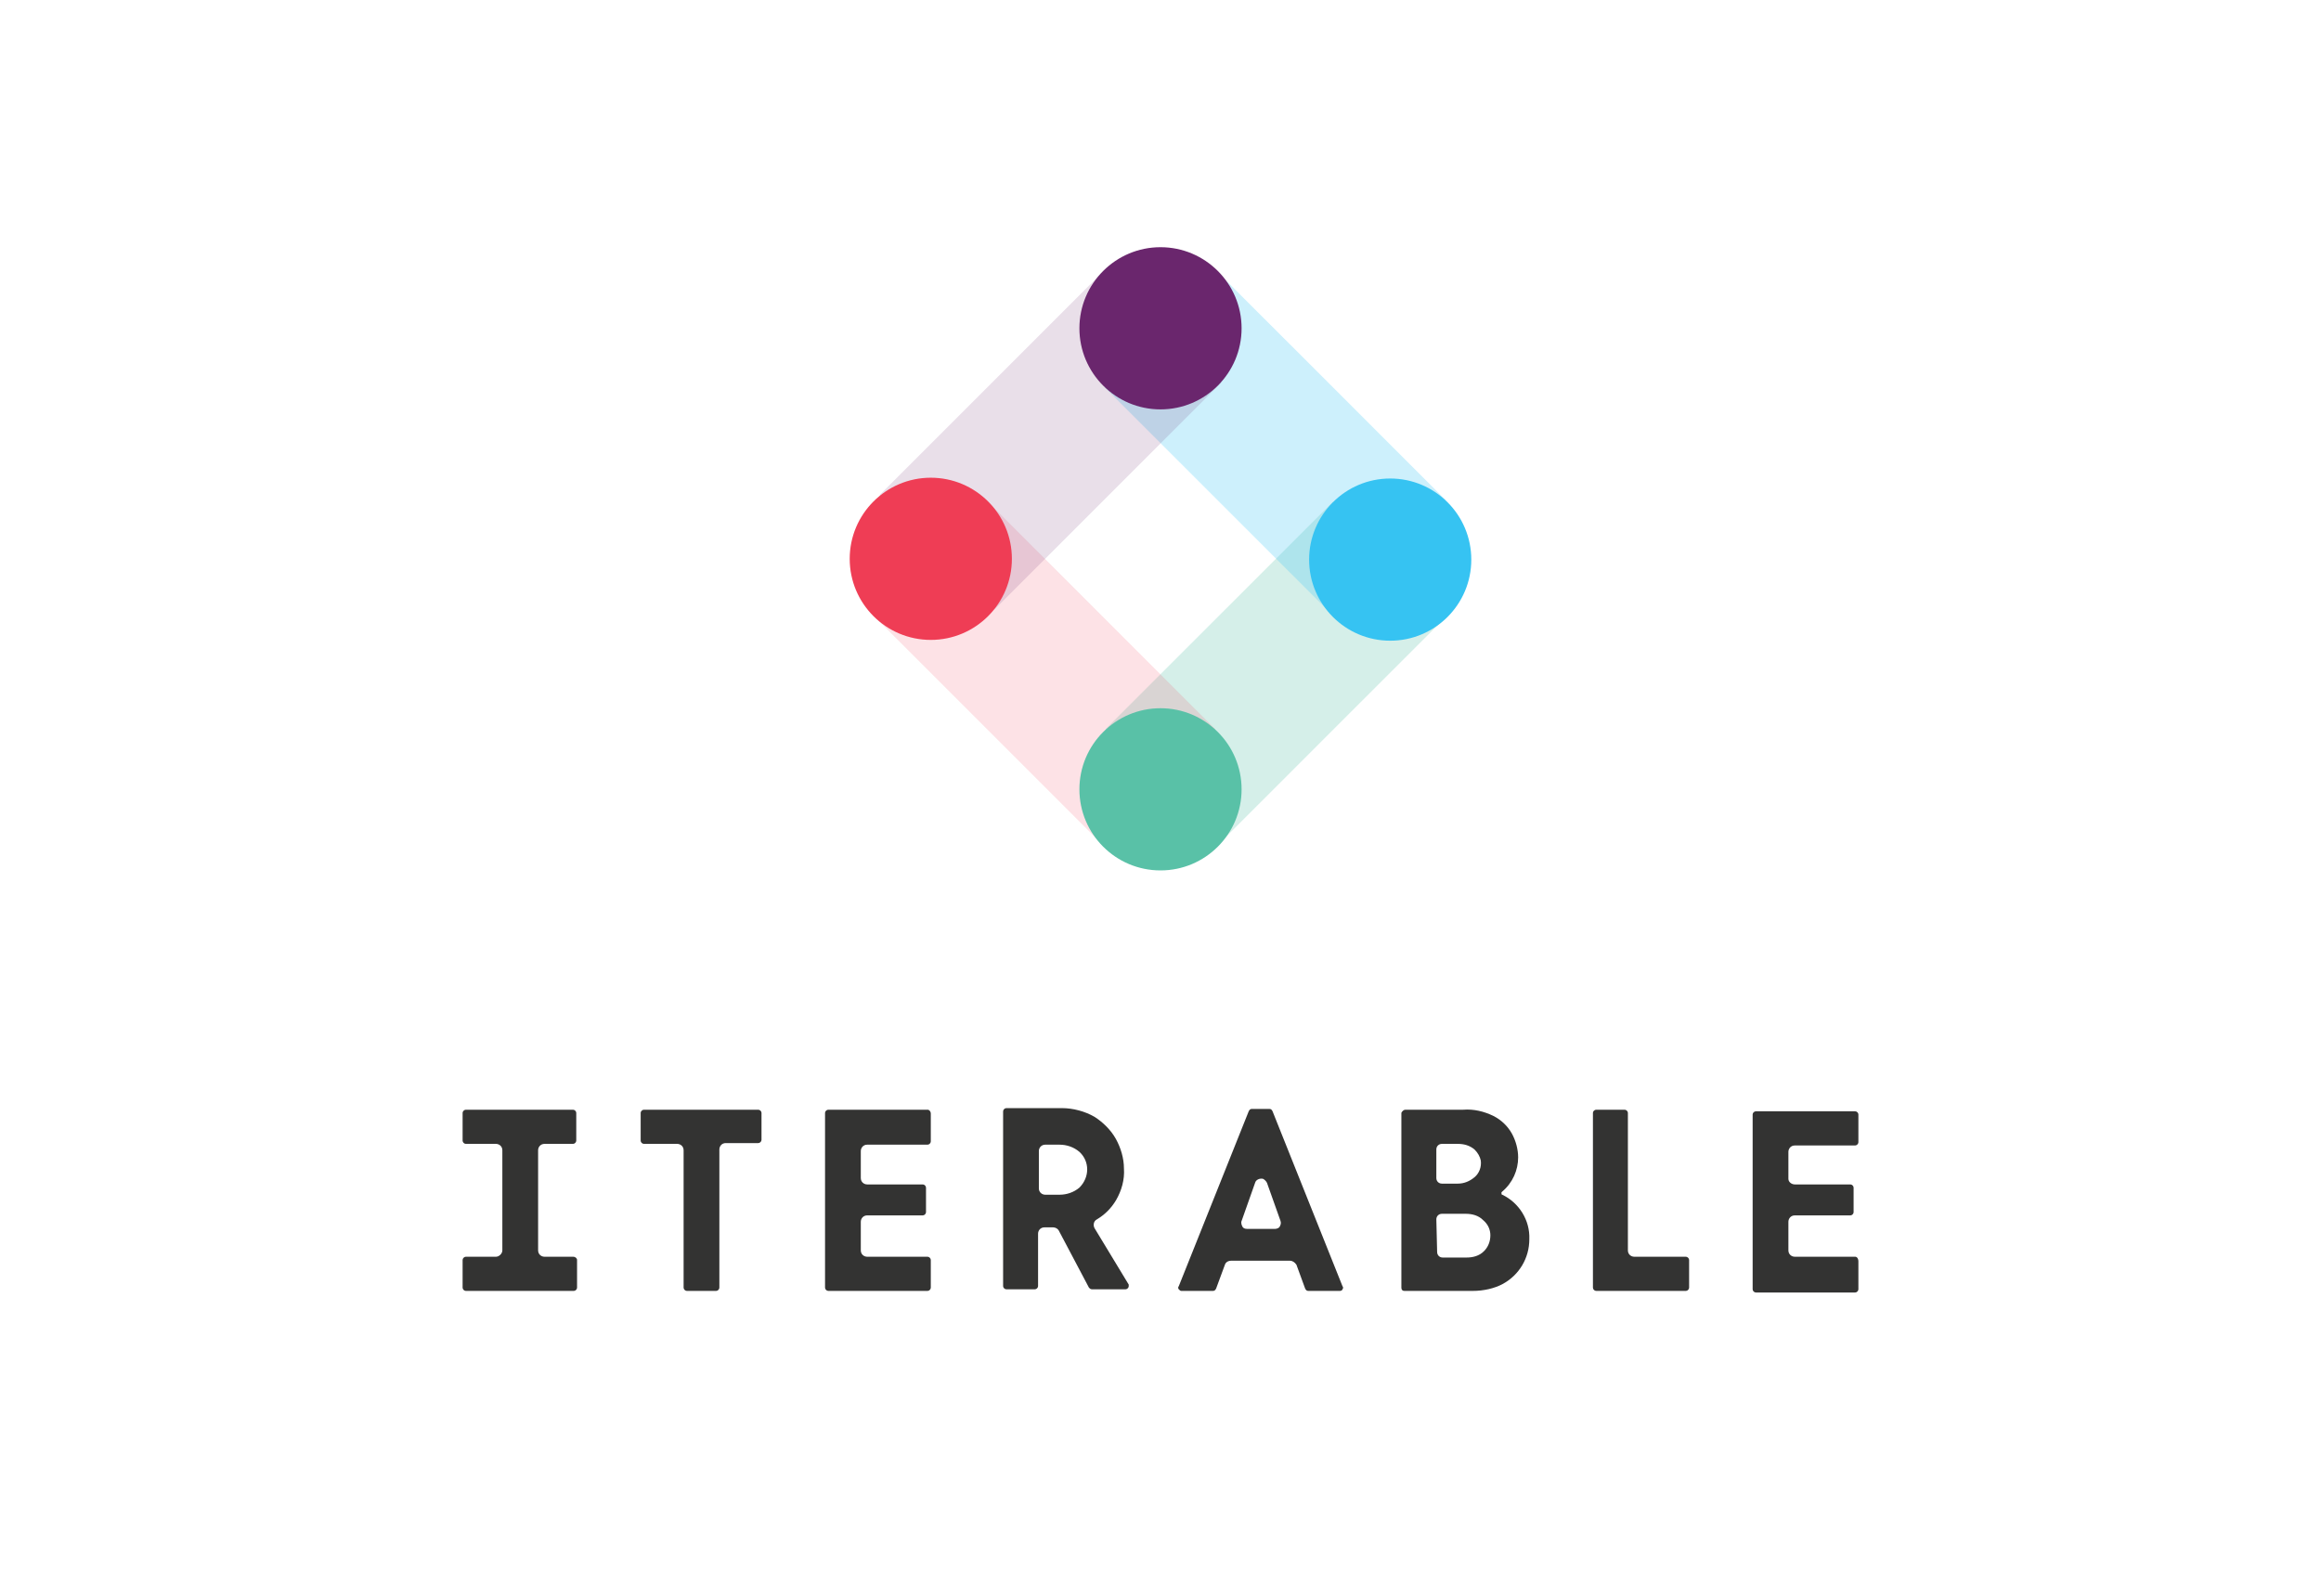
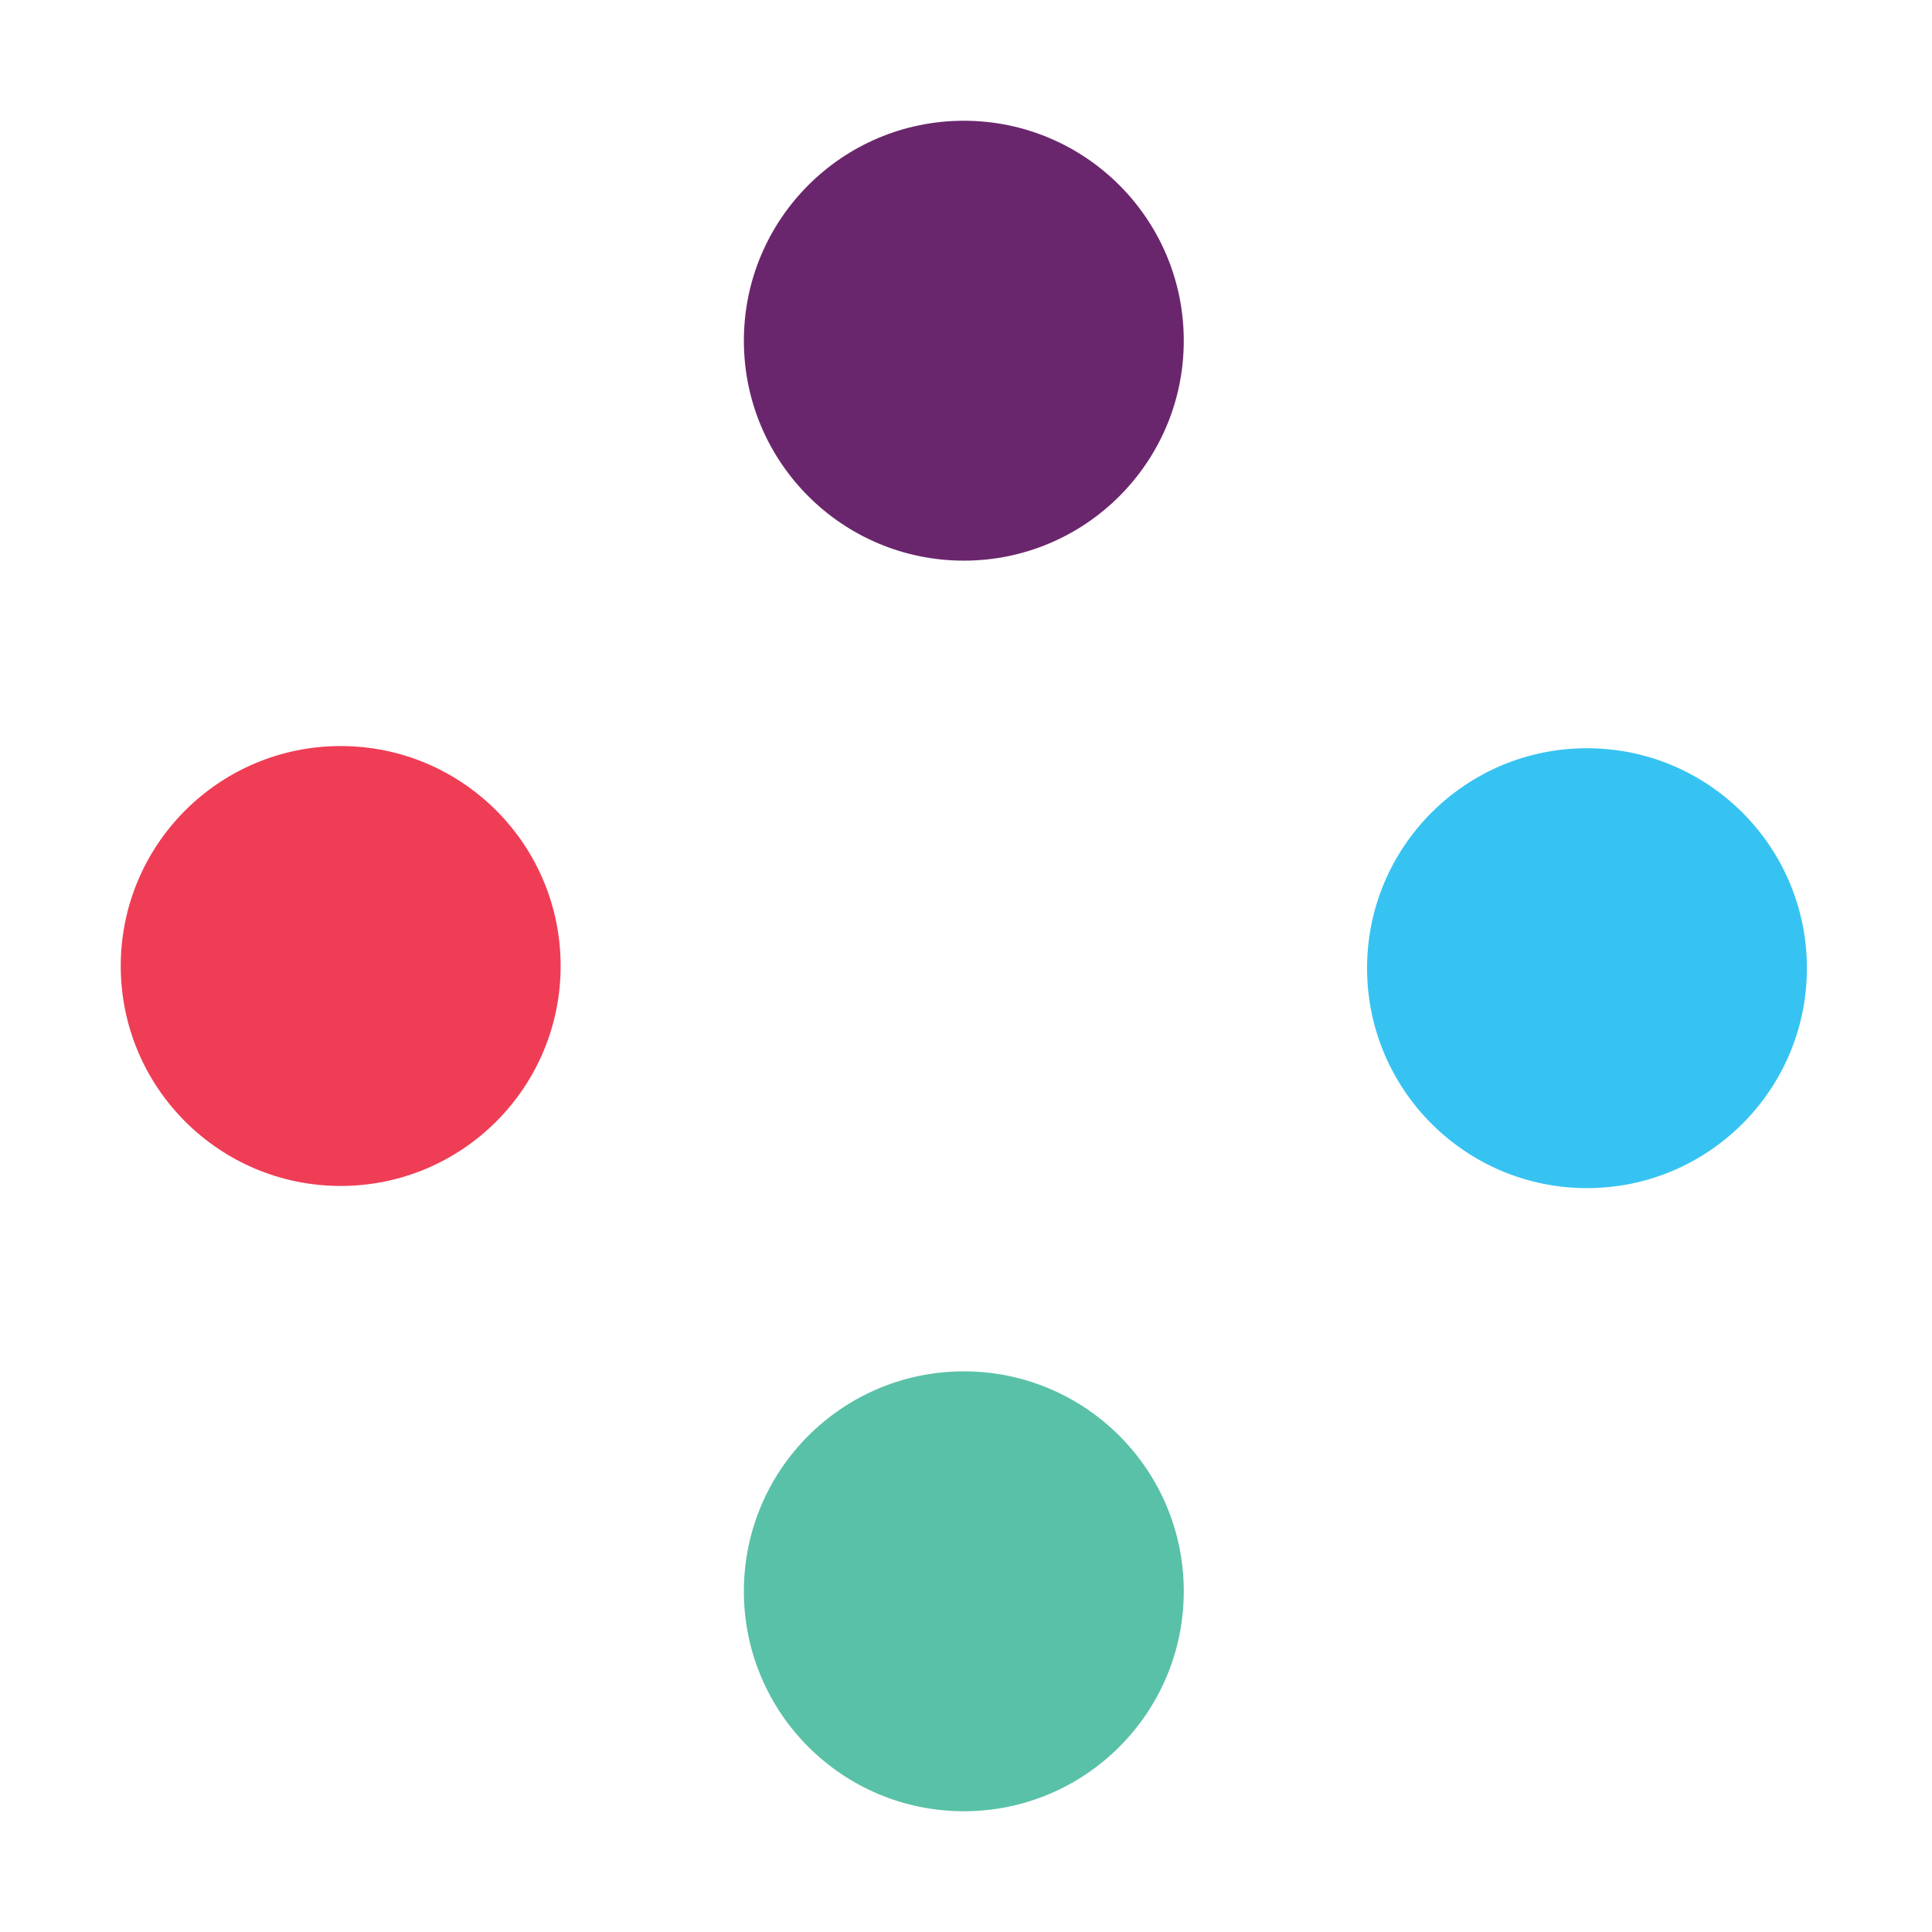
- <svg xmlns="http://www.w3.org/2000/svg" width="32" height="22" viewBox="0 0 32 22" fill="none">
-   <path opacity="0.25" d="M18.376 6.919L15.245 10.049L16.818 11.622L19.949 8.492L18.376 6.919Z" fill="#59C1A7" />
-   <path opacity="0.25" d="M16.803 3.766L15.23 5.339L18.361 8.469L19.934 6.896L16.803 3.766Z" fill="#36C3F2" />
-   <path opacity="0.15" d="M13.624 6.922L12.051 8.495L15.182 11.626L16.755 10.052L13.624 6.922Z" fill="#EF3D55" />
-   <path opacity="0.15" d="M15.257 3.695L12.126 6.826L13.707 8.406L16.837 5.276L15.257 3.695Z" fill="#6A266D" />
-   <path d="M16 5.644C16.617 5.644 17.118 5.143 17.118 4.526C17.118 3.909 16.617 3.408 16 3.408C15.383 3.408 14.882 3.909 14.882 4.526C14.882 5.143 15.383 5.644 16 5.644Z" fill="#6A266D" />
-   <path d="M19.167 8.833C19.785 8.833 20.285 8.332 20.285 7.715C20.285 7.098 19.785 6.597 19.167 6.597C18.55 6.597 18.049 7.098 18.049 7.715C18.049 8.332 18.55 8.833 19.167 8.833Z" fill="#36C3F2" />
-   <path d="M16 12C16.617 12 17.118 11.5 17.118 10.882C17.118 10.265 16.617 9.764 16 9.764C15.383 9.764 14.882 10.265 14.882 10.882C14.882 11.5 15.383 12 16 12Z" fill="#59C1A7" />
-   <path d="M12.833 8.822C13.45 8.822 13.951 8.321 13.951 7.704C13.951 7.087 13.45 6.586 12.833 6.586C12.216 6.586 11.715 7.087 11.715 7.704C11.715 8.321 12.216 8.822 12.833 8.822Z" fill="#EF3D55" />
-   <path d="M12.789 15.299H11.419C11.397 15.299 11.375 15.321 11.375 15.342V17.753C11.375 17.775 11.397 17.797 11.419 17.797H12.789C12.811 17.797 12.833 17.775 12.833 17.753V17.37C12.833 17.348 12.811 17.326 12.789 17.326H11.956C11.912 17.326 11.868 17.293 11.868 17.238V16.844C11.868 16.8 11.901 16.756 11.956 16.756H12.723C12.745 16.756 12.767 16.734 12.767 16.712V16.373C12.767 16.351 12.745 16.329 12.723 16.329H11.956C11.912 16.329 11.868 16.296 11.868 16.241V15.869C11.868 15.825 11.901 15.781 11.956 15.781H12.789C12.811 15.781 12.833 15.759 12.833 15.737V15.354C12.833 15.321 12.811 15.299 12.789 15.299Z" fill="#333332" />
-   <path d="M18.477 17.797C18.488 17.797 18.509 17.786 18.509 17.775C18.52 17.764 18.52 17.742 18.509 17.732L17.545 15.321C17.534 15.299 17.523 15.288 17.501 15.288H17.26C17.238 15.288 17.227 15.299 17.216 15.321L16.252 17.732C16.241 17.742 16.241 17.764 16.252 17.775C16.263 17.786 16.274 17.797 16.285 17.797H16.723C16.745 17.797 16.756 17.786 16.767 17.764L16.888 17.436C16.899 17.403 16.931 17.381 16.975 17.381H17.786C17.819 17.381 17.852 17.403 17.874 17.436L17.994 17.764C18.005 17.786 18.016 17.797 18.038 17.797H18.477ZM17.644 16.91C17.633 16.932 17.6 16.942 17.578 16.942H17.195C17.162 16.942 17.14 16.932 17.129 16.91C17.118 16.888 17.107 16.855 17.118 16.833L17.304 16.307C17.315 16.263 17.37 16.241 17.414 16.252C17.436 16.263 17.457 16.285 17.468 16.307L17.655 16.833C17.666 16.866 17.655 16.888 17.644 16.91Z" fill="#333332" />
-   <path d="M23.244 17.797C23.266 17.797 23.288 17.775 23.288 17.753V17.37C23.288 17.348 23.266 17.326 23.244 17.326H22.532C22.488 17.326 22.444 17.293 22.444 17.238V15.342C22.444 15.321 22.422 15.299 22.4 15.299H22.006C21.984 15.299 21.962 15.321 21.962 15.342V17.753C21.962 17.775 21.984 17.797 22.006 17.797H23.244Z" fill="#333332" />
-   <path d="M19.364 17.797H20.307C20.449 17.797 20.603 17.765 20.723 17.699C20.942 17.578 21.085 17.348 21.085 17.085C21.096 16.822 20.942 16.581 20.712 16.471C20.701 16.471 20.701 16.46 20.701 16.449V16.438L20.712 16.427C20.855 16.307 20.931 16.132 20.931 15.956C20.931 15.847 20.899 15.726 20.844 15.627C20.789 15.529 20.701 15.441 20.592 15.386C20.46 15.321 20.318 15.288 20.175 15.299H19.375C19.353 15.299 19.331 15.321 19.321 15.342V17.753C19.321 17.775 19.331 17.797 19.364 17.797ZM19.803 15.847C19.803 15.803 19.836 15.77 19.88 15.77H20.099C20.186 15.77 20.263 15.792 20.329 15.847C20.373 15.89 20.405 15.945 20.416 16C20.427 16.088 20.395 16.175 20.329 16.23C20.263 16.285 20.186 16.318 20.099 16.318H19.88C19.836 16.318 19.803 16.285 19.803 16.241V15.847ZM19.803 16.811C19.803 16.767 19.836 16.734 19.88 16.734H20.208C20.296 16.734 20.384 16.756 20.449 16.822C20.515 16.877 20.548 16.953 20.548 17.03C20.548 17.118 20.515 17.195 20.46 17.249C20.395 17.315 20.307 17.337 20.219 17.337H19.89C19.847 17.337 19.814 17.304 19.814 17.26L19.803 16.811Z" fill="#333332" />
-   <path d="M15.09 16.931C15.068 16.888 15.079 16.833 15.123 16.811C15.233 16.745 15.32 16.658 15.386 16.548C15.463 16.416 15.507 16.263 15.496 16.11C15.496 15.967 15.452 15.825 15.386 15.704C15.32 15.584 15.211 15.474 15.09 15.397C14.959 15.321 14.794 15.277 14.641 15.277H13.874C13.852 15.277 13.83 15.299 13.83 15.321V17.732C13.83 17.753 13.852 17.775 13.874 17.775H14.268C14.29 17.775 14.312 17.753 14.312 17.732V17.008C14.312 16.964 14.345 16.921 14.4 16.921H14.521C14.553 16.921 14.586 16.942 14.597 16.964L15.014 17.753C15.025 17.764 15.036 17.775 15.057 17.775H15.518C15.54 17.775 15.562 17.753 15.562 17.732C15.562 17.721 15.562 17.721 15.562 17.71L15.09 16.931ZM14.882 16.373C14.805 16.438 14.707 16.471 14.608 16.471H14.411C14.367 16.471 14.323 16.438 14.323 16.384V15.868C14.323 15.825 14.356 15.781 14.411 15.781H14.608C14.707 15.781 14.805 15.814 14.882 15.88C15.025 16.011 15.025 16.23 14.882 16.373Z" fill="#333332" />
-   <path d="M10.455 15.299H8.877C8.855 15.299 8.833 15.321 8.833 15.342V15.726C8.833 15.748 8.855 15.77 8.877 15.77H9.337C9.381 15.77 9.425 15.803 9.425 15.858V17.753C9.425 17.775 9.447 17.797 9.469 17.797H9.874C9.896 17.797 9.918 17.775 9.918 17.753V15.847C9.918 15.803 9.951 15.759 10.005 15.759H10.455C10.477 15.759 10.499 15.737 10.499 15.715V15.342C10.499 15.321 10.477 15.299 10.455 15.299Z" fill="#333332" />
-   <path d="M25.578 17.326H24.745C24.701 17.326 24.657 17.293 24.657 17.238V16.844C24.657 16.8 24.69 16.756 24.745 16.756H25.512C25.534 16.756 25.556 16.734 25.556 16.712V16.373C25.556 16.351 25.534 16.329 25.512 16.329H24.745C24.701 16.329 24.657 16.296 24.657 16.252V15.88C24.657 15.836 24.69 15.792 24.745 15.792H25.578C25.6 15.792 25.622 15.77 25.622 15.748V15.364C25.622 15.342 25.6 15.321 25.578 15.321H24.208C24.186 15.321 24.164 15.342 24.164 15.364V17.775C24.164 17.797 24.186 17.819 24.208 17.819H25.578C25.6 17.819 25.622 17.797 25.622 17.775V17.392C25.622 17.348 25.6 17.326 25.578 17.326Z" fill="#333332" />
-   <path d="M7.901 17.326H7.507C7.463 17.326 7.419 17.293 7.419 17.238V15.858C7.419 15.814 7.452 15.77 7.507 15.77H7.901C7.923 15.77 7.945 15.748 7.945 15.726V15.342C7.945 15.321 7.923 15.299 7.901 15.299H6.422C6.4 15.299 6.378 15.321 6.378 15.342V15.726C6.378 15.748 6.4 15.77 6.422 15.77H6.838C6.882 15.77 6.926 15.803 6.926 15.858V17.238C6.926 17.282 6.882 17.326 6.838 17.326H6.422C6.4 17.326 6.378 17.348 6.378 17.37V17.753C6.378 17.775 6.4 17.797 6.422 17.797H6.959H6.97H7.375H7.386H7.912C7.934 17.797 7.956 17.775 7.956 17.753V17.37C7.956 17.348 7.934 17.326 7.901 17.326Z" fill="#333332" />
+ <svg xmlns="http://www.w3.org/2000/svg" width="32" height="32" viewBox="0 0 32 32" fill="none">
+   <path d="M15.964 9.286C17.976 9.286 19.607 7.655 19.607 5.643C19.607 3.631 17.976 2 15.964 2C13.952 2 12.321 3.631 12.321 5.643C12.321 7.655 13.952 9.286 15.964 9.286Z" fill="#6A266D" />
+   <path d="M26.285 19.679C28.297 19.679 29.928 18.048 29.928 16.036C29.928 14.024 28.297 12.393 26.285 12.393C24.274 12.393 22.643 14.024 22.643 16.036C22.643 18.048 24.274 19.679 26.285 19.679Z" fill="#36C3F2" />
+   <path d="M15.964 30C17.976 30 19.607 28.369 19.607 26.357C19.607 24.345 17.976 22.714 15.964 22.714C13.952 22.714 12.321 24.345 12.321 26.357C12.321 28.369 13.952 30 15.964 30Z" fill="#59C1A7" />
+   <path d="M5.643 19.643C7.655 19.643 9.286 18.012 9.286 16C9.286 13.988 7.655 12.357 5.643 12.357C3.631 12.357 2 13.988 2 16C2 18.012 3.631 19.643 5.643 19.643Z" fill="#EF3D55" />
</svg>
